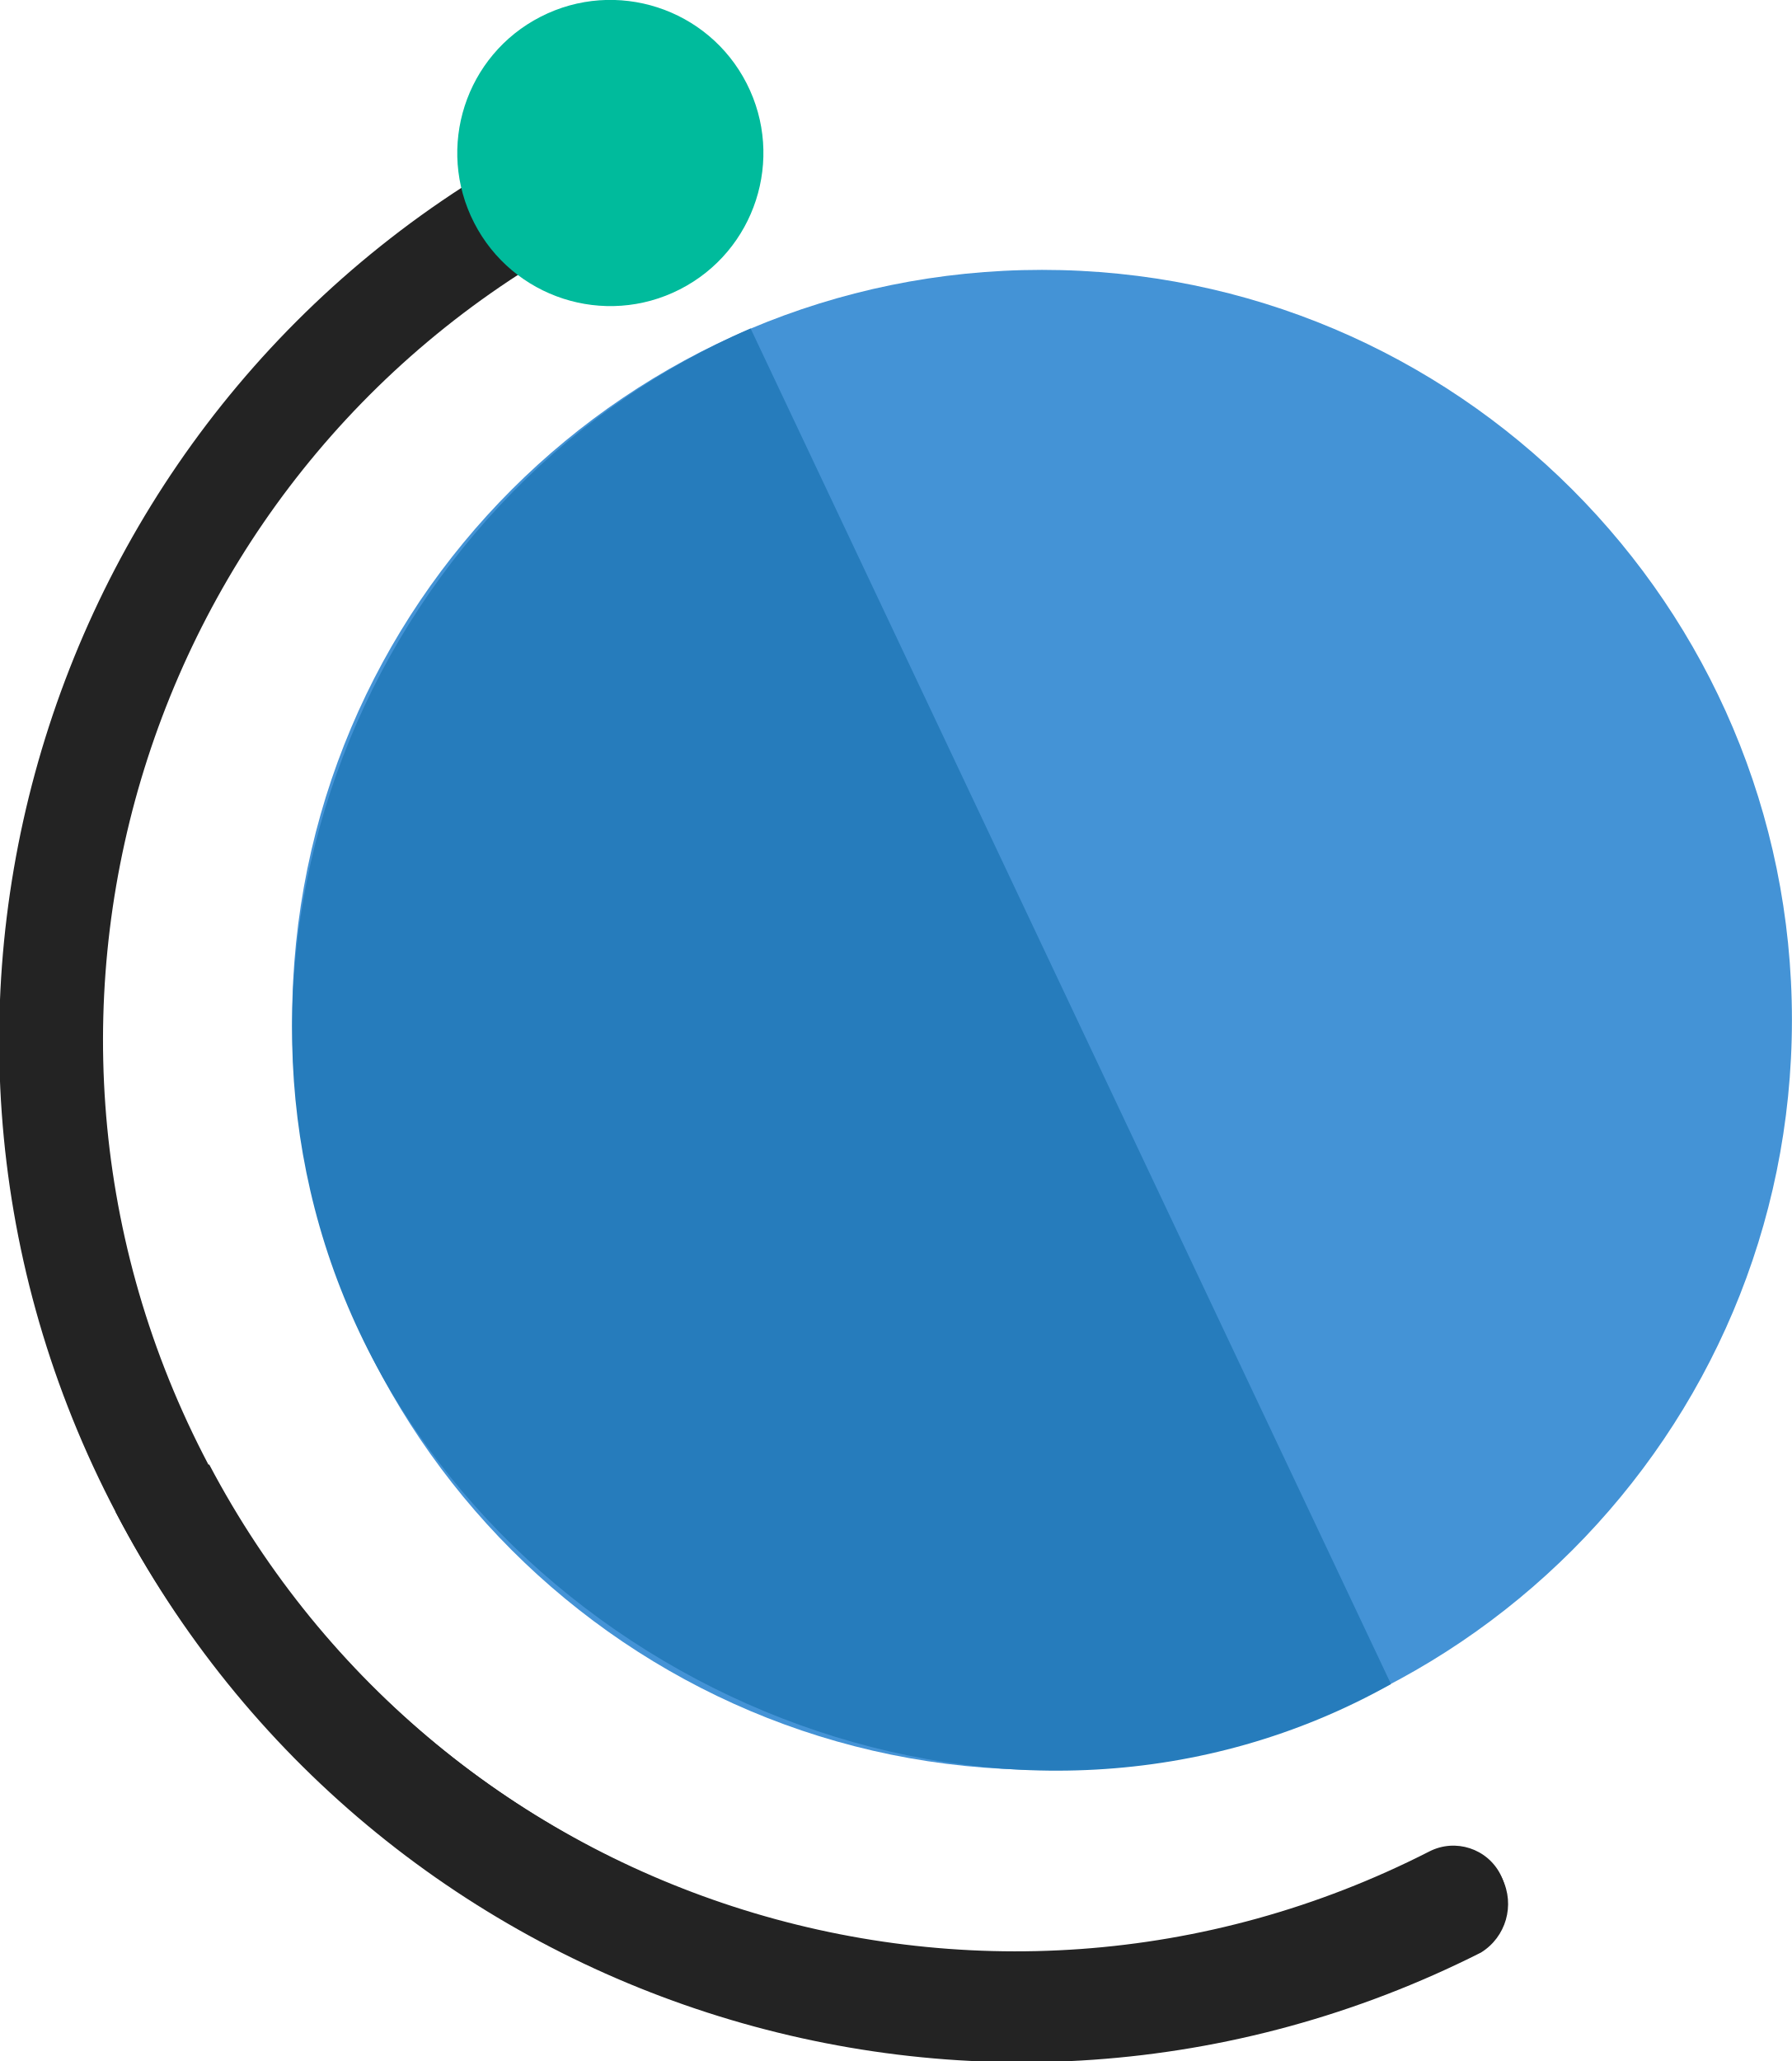
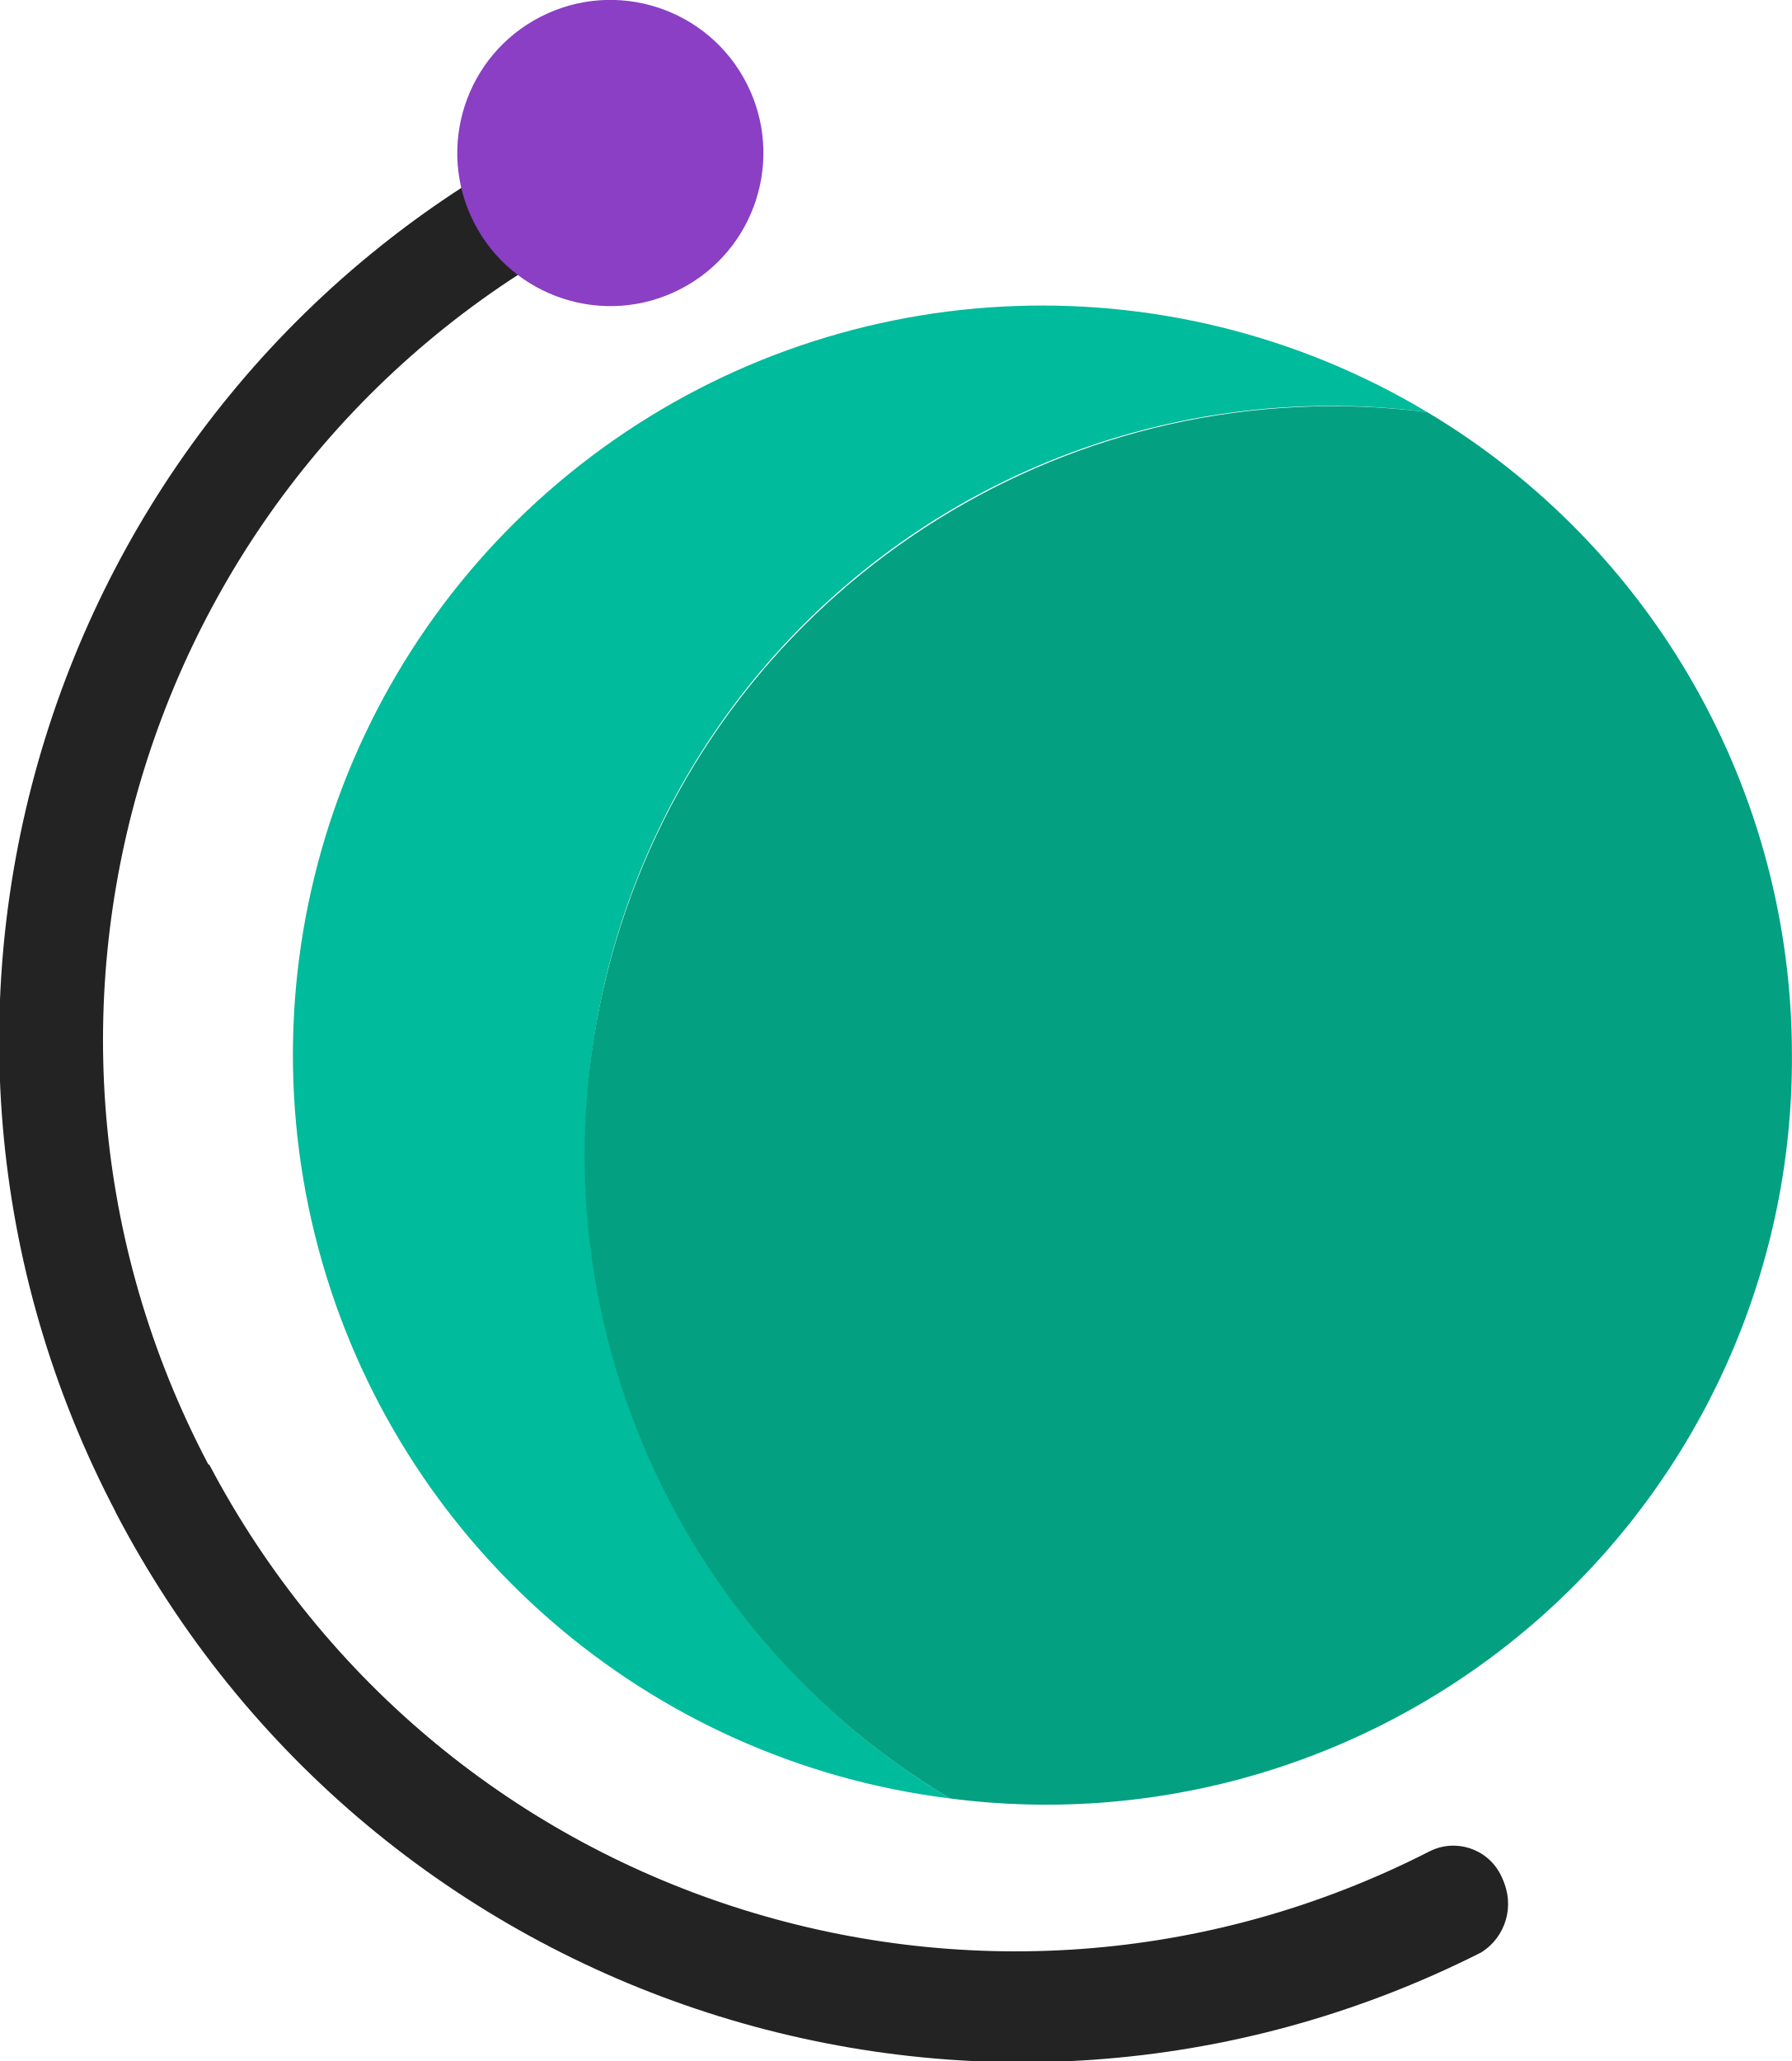
<svg xmlns="http://www.w3.org/2000/svg" viewBox="0 0 51.4 59.11">
  <defs>
-     <style>.cls-1{fill:#4493d6;}.cls-2{fill:#232323;}.cls-3{fill:#00bb9c;}.cls-4{fill:#267cbc;}</style>
+     <style>.cls-1{fill:#232323;}.cls-2{fill:#8a3fc4;}.cls-3{fill:#00bb9c;}.cls-4{fill:#04a082;}</style>
  </defs>
  <g id="Layer_2" data-name="Layer 2">
    <g id="Layer_2-2" data-name="Layer 2">
-       <circle class="cls-1" cx="29.89" cy="29.25" r="21.51" />
-       <path class="cls-2" d="M42.39,55.79A29.15,29.15,0,1,1,15.88,3.86a1.55,1.55,0,0,1,2,.66,1.55,1.55,0,0,1-.66,2A26.13,26.13,0,1,0,41,53.1a1.51,1.51,0,0,1,1.38,2.7Zm0,0" />
-       <path class="cls-3" d="M13.6,6.39a4.39,4.39,0,1,1,5.9,1.91,4.39,4.39,0,0,1-5.9-1.91Zm0,0" />
-       <path class="cls-3" d="M16.32,2.05A2.62,2.62,0,0,0,18.7,6.73" />
-       <path class="cls-2" d="M3.31,43.35A29.27,29.27,0,0,0,42.48,56a1.64,1.64,0,0,0,.61-2.12,1.49,1.49,0,0,0-2-.66A26.29,26.29,0,0,1,6,42ZM6,42" />
-       <path class="cls-4" d="M21.53,9.42C10.29,14.31,5.33,27.68,10.31,38.21S29.12,54.34,39.9,48.3Z" />
+       <path class="cls-1" d="M42.39,55.79A29.15,29.15,0,1,1,15.88,3.86a1.55,1.55,0,0,1,2,.66,1.55,1.55,0,0,1-.66,2A26.13,26.13,0,1,0,41,53.1a1.51,1.51,0,0,1,1.38,2.7Zm0,0" />
+       <path class="cls-2" d="M13.6,6.39a4.39,4.39,0,1,1,5.9,1.91,4.39,4.39,0,0,1-5.9-1.91Zm0,0" />
+       <path class="cls-2" d="M16.32,2.05A2.62,2.62,0,0,0,18.7,6.73" />
+       <path class="cls-1" d="M3.31,43.35A29.27,29.27,0,0,0,42.48,56a1.64,1.64,0,0,0,.61-2.12,1.49,1.49,0,0,0-2-.66A26.29,26.29,0,0,1,6,42ZM6,42" />
+       <path class="cls-3" d="M16.79,33.15A21.39,21.39,0,0,1,40.94,11.82,21.49,21.49,0,1,0,27.25,51.58,21.47,21.47,0,0,1,16.79,33.15Z" />
+       <path class="cls-4" d="M51.4,30.25A21.47,21.47,0,0,0,40.94,11.82,21.48,21.48,0,0,0,27.25,51.58,21.39,21.39,0,0,0,51.4,30.25Z" />
    </g>
  </g>
</svg>
